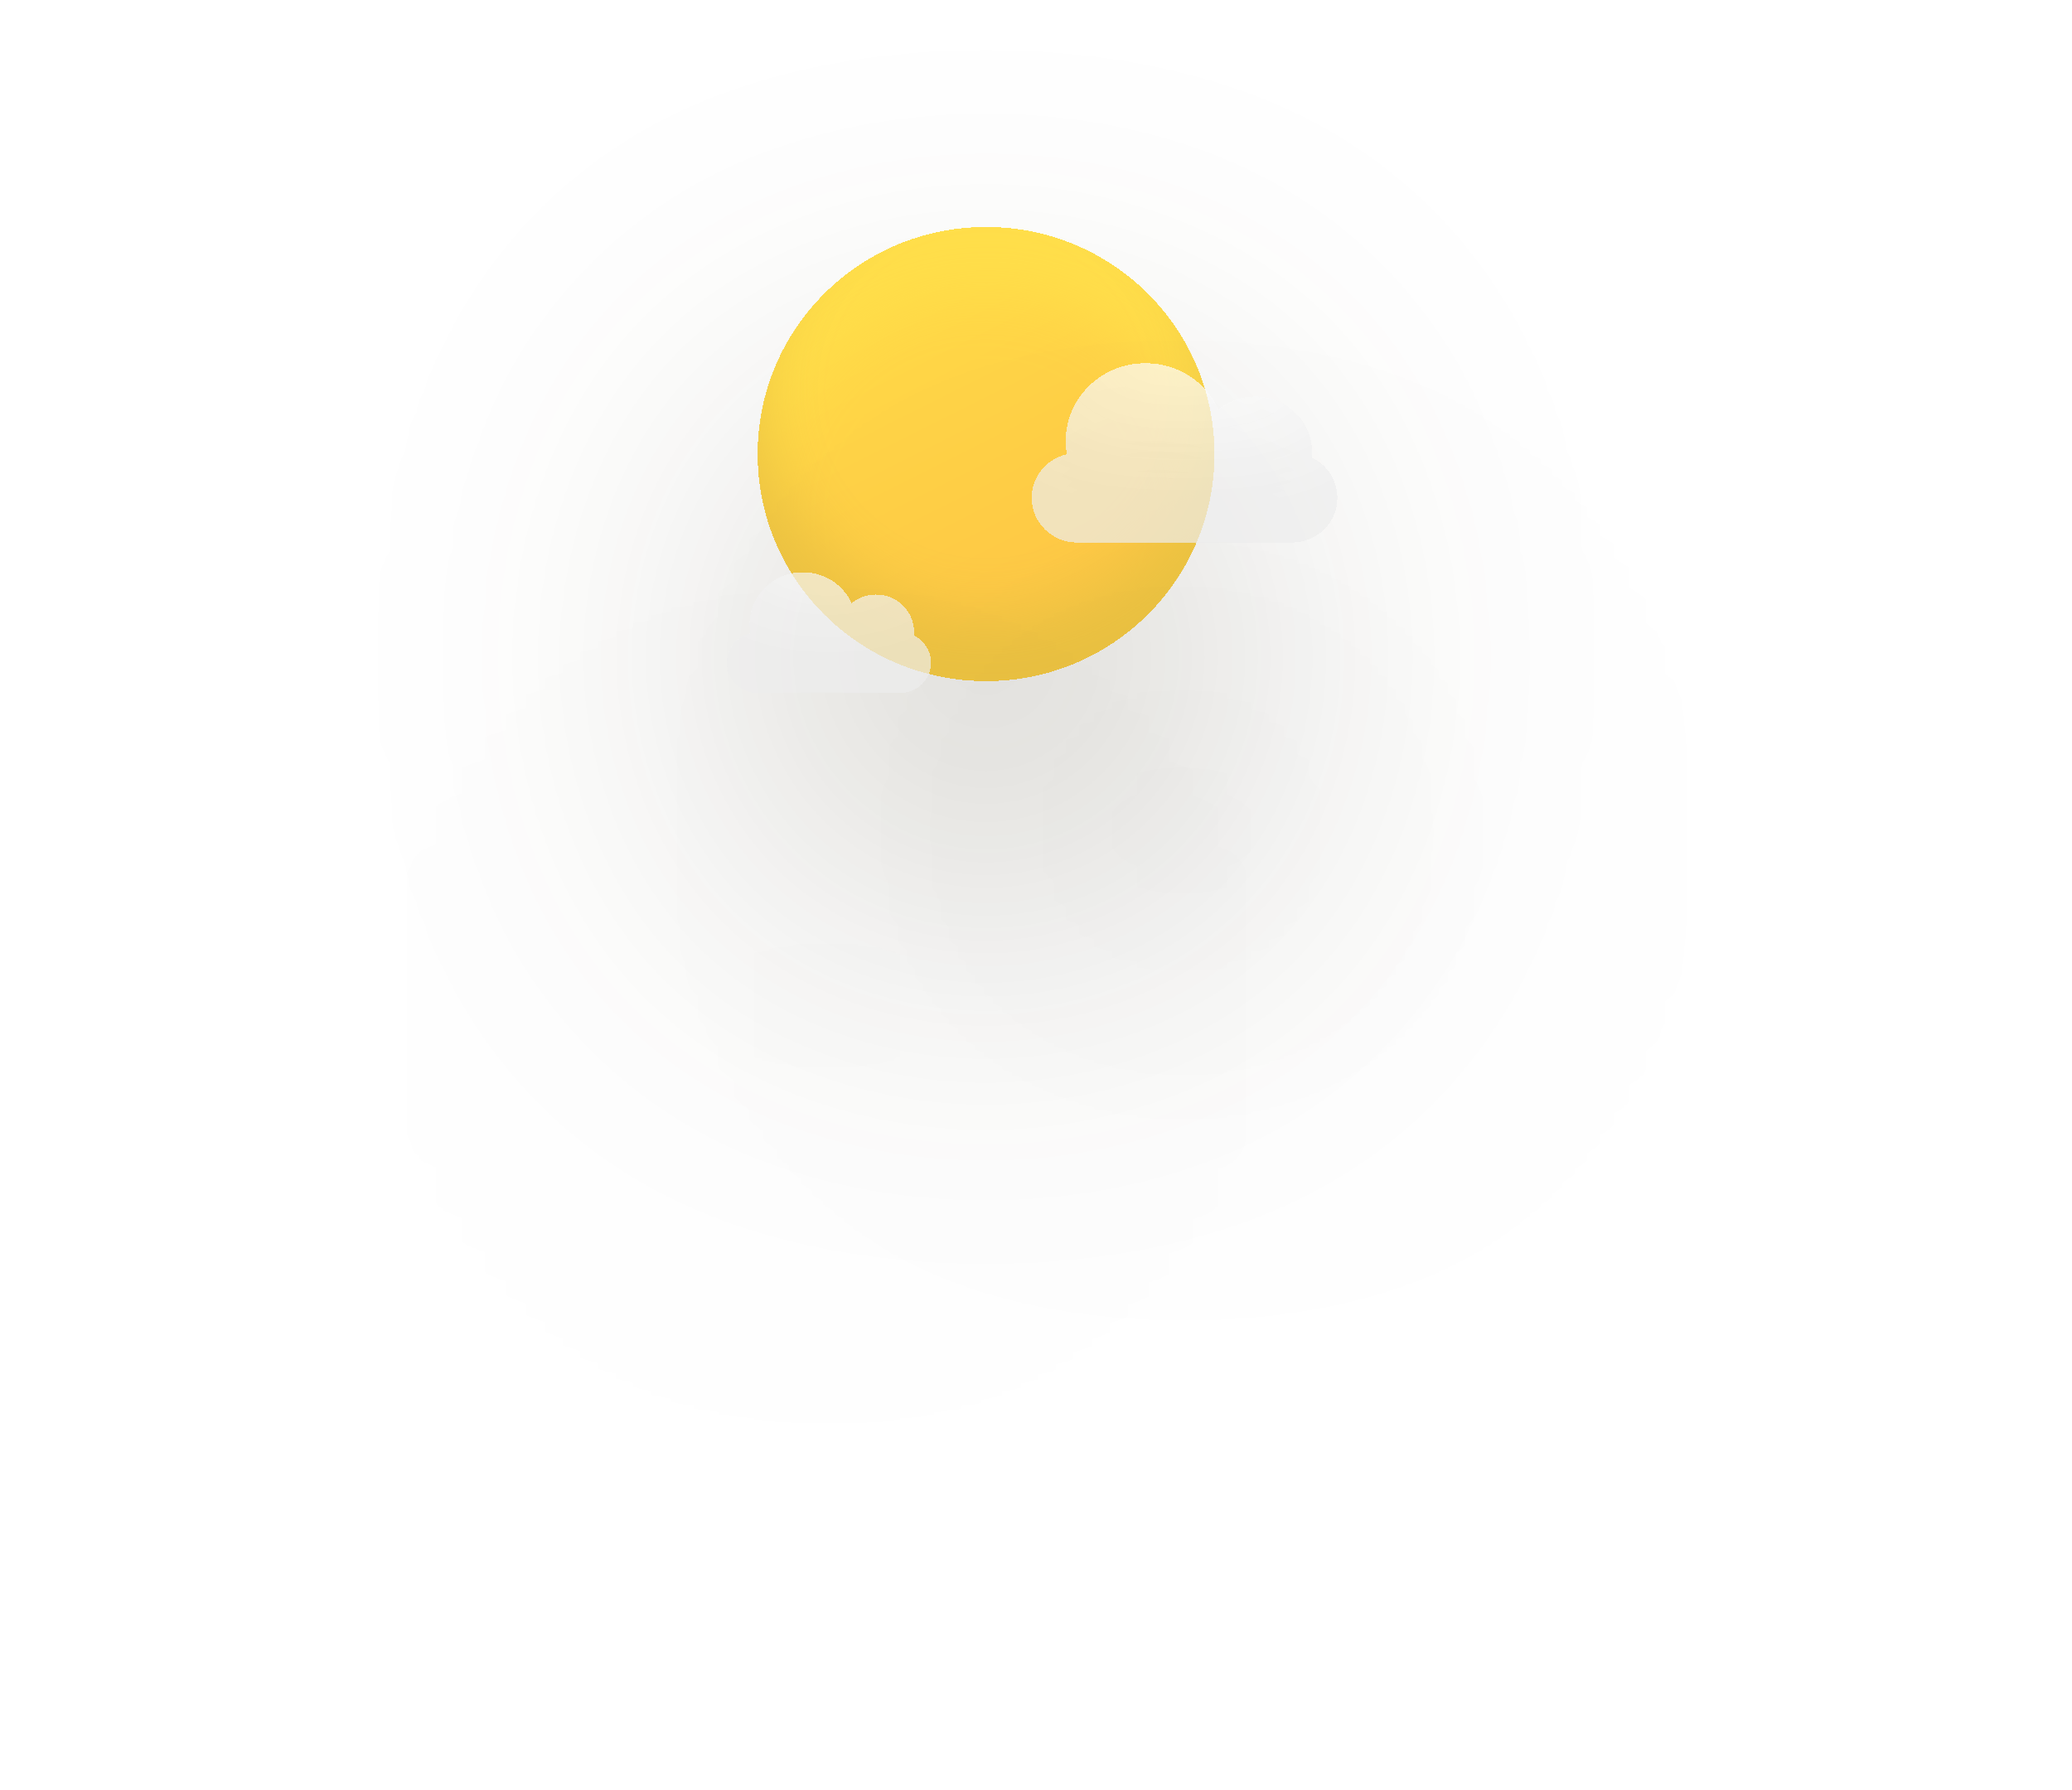
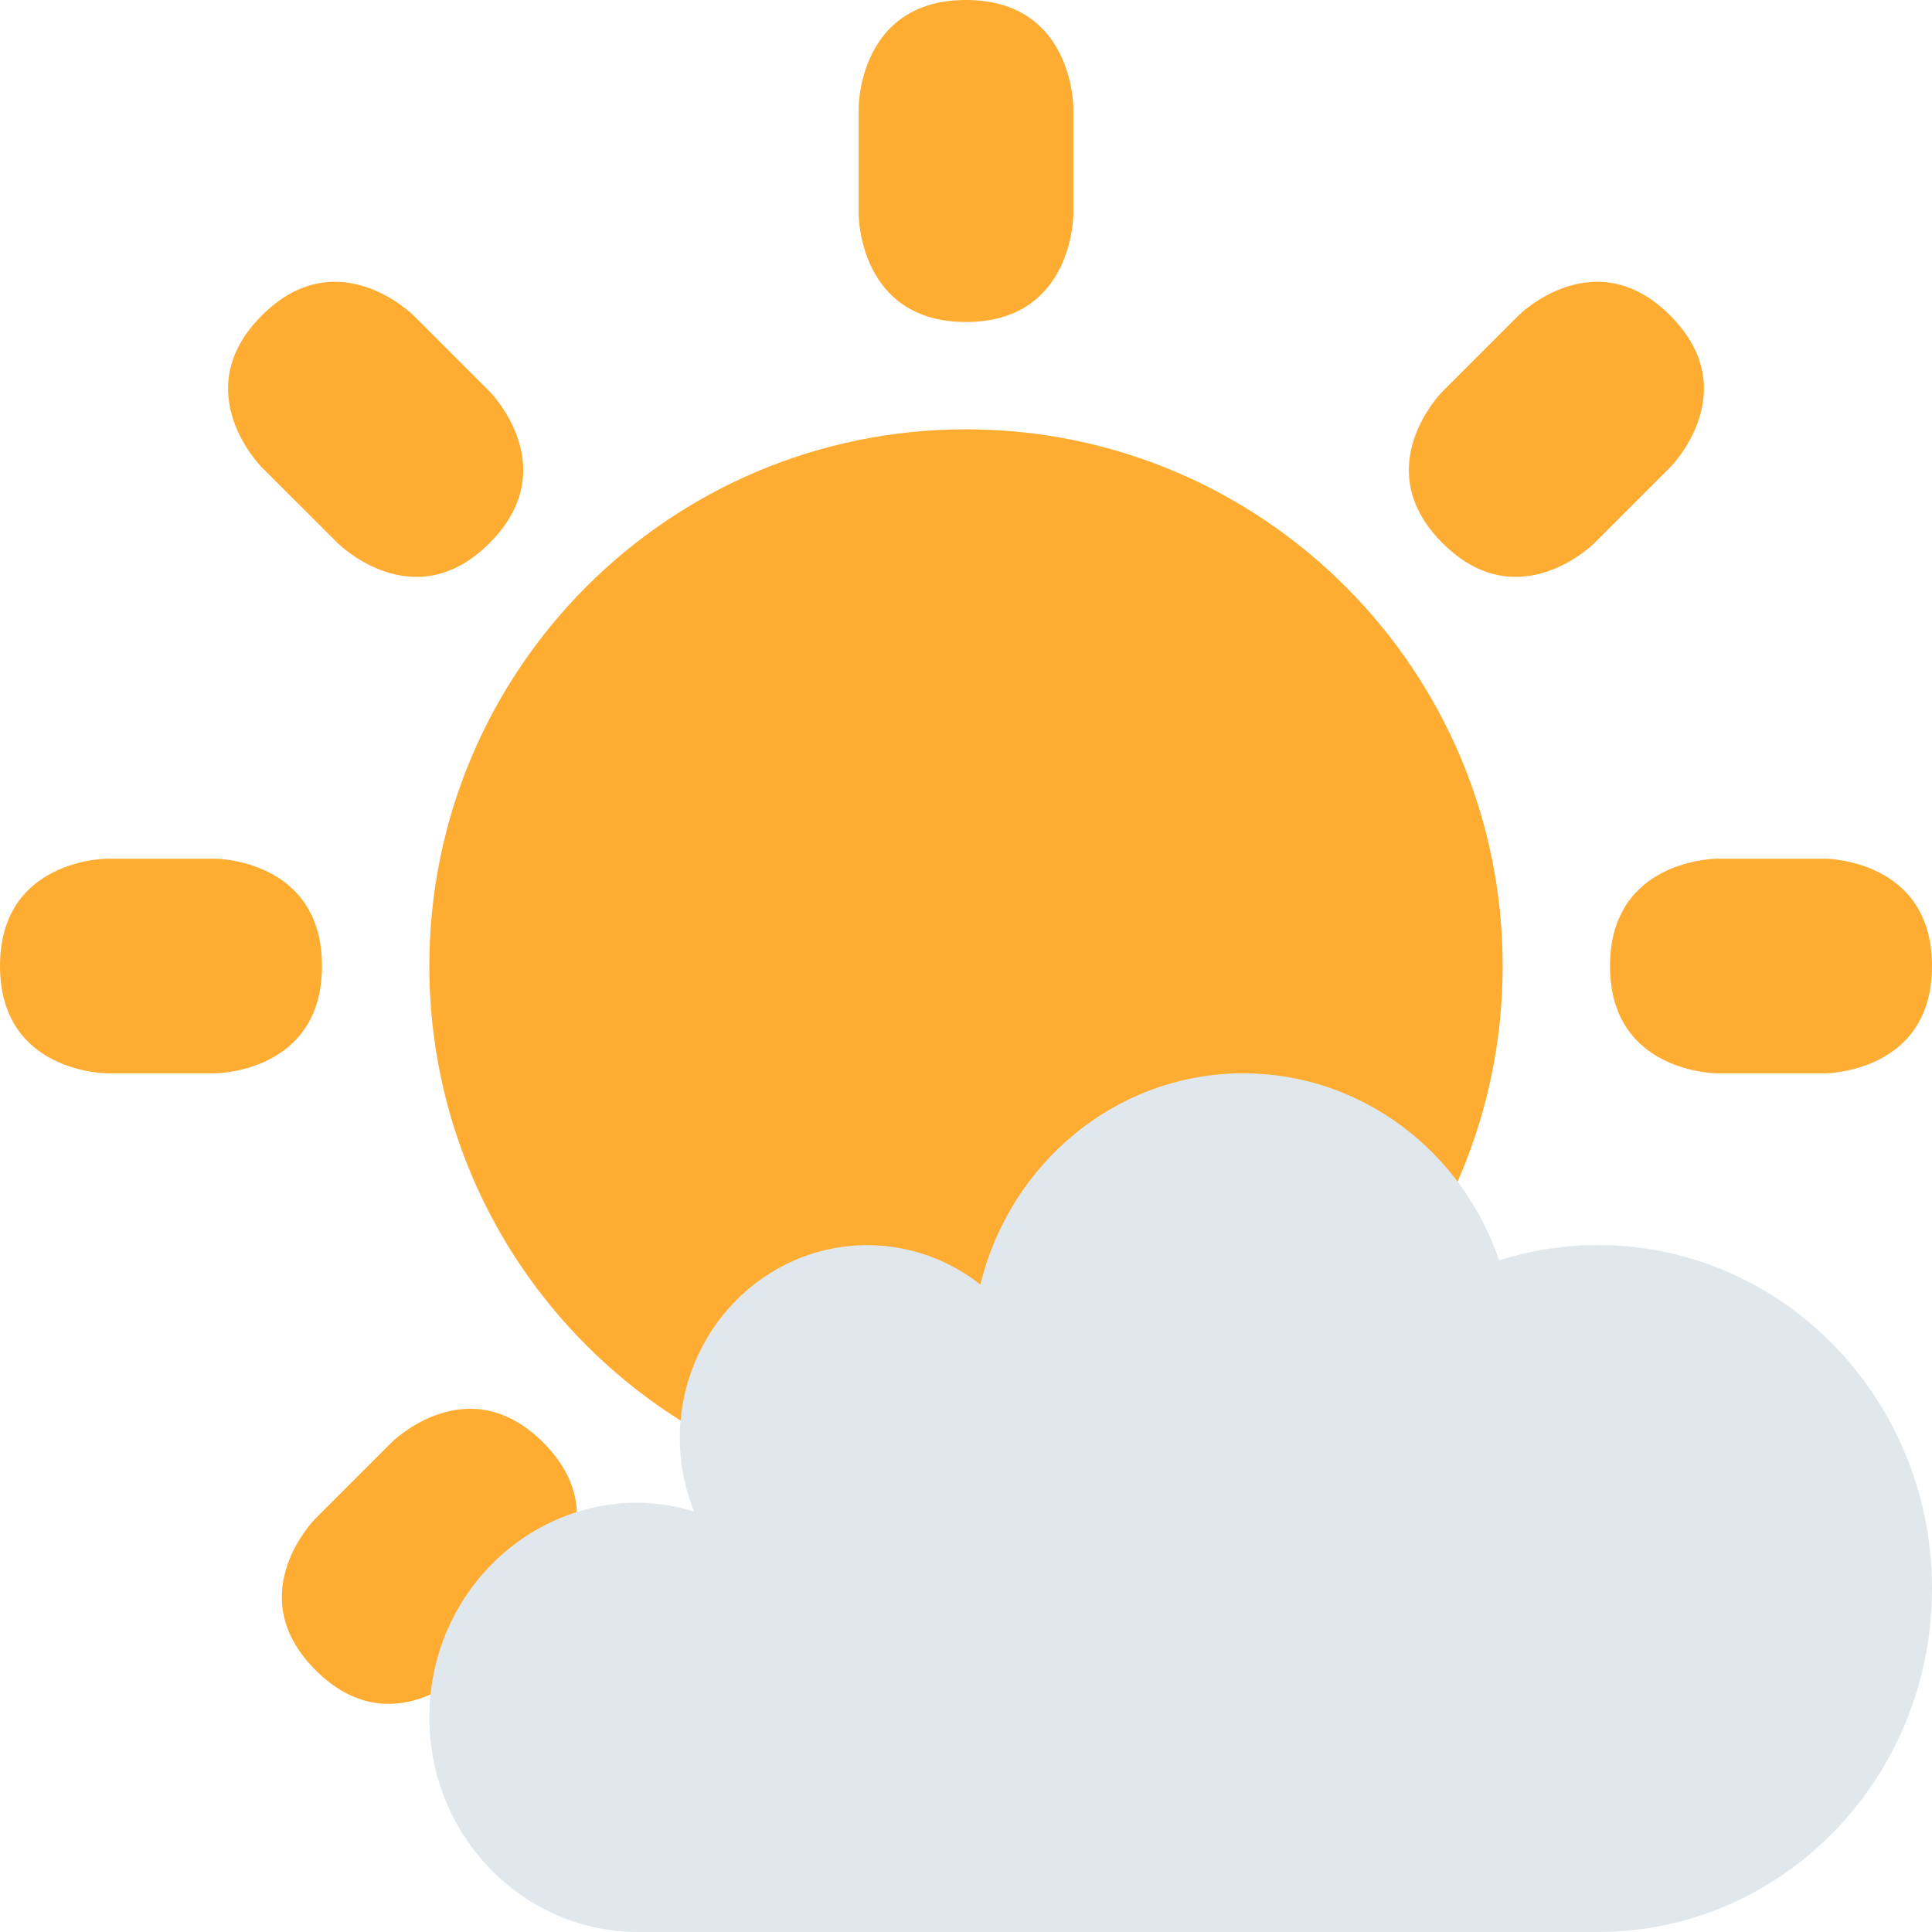
- <svg xmlns="http://www.w3.org/2000/svg" width="147" height="127" viewBox="0 0 147 127" fill="none">
-   <g filter="url(#filter0_dii_469_871)">
-     <ellipse cx="69.957" cy="32.217" rx="16.177" ry="16.083" fill="url(#paint0_linear_469_871)" />
-   </g>
-   <g opacity="0.7" filter="url(#filter1_dii_469_871)">
-     <path d="M75.722 32.256C75.667 31.947 75.638 31.628 75.638 31.303C75.638 28.264 78.159 25.8 81.268 25.8C83.579 25.8 85.566 27.162 86.433 29.109C87.135 28.517 88.046 28.159 89.043 28.159C91.263 28.159 93.064 29.938 93.064 32.133C93.064 32.256 93.058 32.377 93.047 32.496C94.115 33.008 94.851 34.081 94.851 35.322C94.851 37.059 93.411 38.467 91.634 38.467H76.443C74.666 38.467 73.226 37.059 73.226 35.322C73.226 33.827 74.292 32.576 75.722 32.256Z" fill="#ECECEC" />
-   </g>
-   <g opacity="0.7" filter="url(#filter2_dii_469_871)">
-     <path d="M53.265 44.966C53.228 44.758 53.209 44.544 53.209 44.326C53.209 42.287 54.889 40.633 56.962 40.633C58.503 40.633 59.827 41.547 60.405 42.854C60.873 42.456 61.481 42.216 62.145 42.216C63.625 42.216 64.826 43.41 64.826 44.883C64.826 44.965 64.822 45.047 64.814 45.127C65.527 45.47 66.017 46.19 66.017 47.023C66.017 48.188 65.057 49.133 63.872 49.133H53.745C52.56 49.133 51.6 48.188 51.6 47.023C51.6 46.02 52.311 45.18 53.265 44.966Z" fill="#ECECEC" />
-   </g>
-   <defs>
-     <filter id="filter0_dii_469_871" x="24.98" y="1.733" width="89.954" height="89.767" filterUnits="userSpaceOnUse" color-interpolation-filters="sRGB">
-       <feFlood flood-opacity="0" result="BackgroundImageFix" />
-       <feColorMatrix in="SourceAlpha" type="matrix" values="0 0 0 0 0 0 0 0 0 0 0 0 0 0 0 0 0 0 127 0" result="hardAlpha" />
-       <feOffset dy="14.4" />
-       <feGaussianBlur stdDeviation="14.4" />
-       <feColorMatrix type="matrix" values="0 0 0 0 0.2 0 0 0 0 0.164 0 0 0 0 0.054 0 0 0 0.24 0" />
-       <feBlend mode="normal" in2="BackgroundImageFix" result="effect1_dropShadow_469_871" />
-       <feBlend mode="normal" in="SourceGraphic" in2="effect1_dropShadow_469_871" result="shape" />
-       <feColorMatrix in="SourceAlpha" type="matrix" values="0 0 0 0 0 0 0 0 0 0 0 0 0 0 0 0 0 0 127 0" result="hardAlpha" />
-       <feOffset dy="4.48" />
-       <feGaussianBlur stdDeviation="2.24" />
-       <feComposite in2="hardAlpha" operator="arithmetic" k2="-1" k3="1" />
-       <feColorMatrix type="matrix" values="0 0 0 0 1 0 0 0 0 0.871 0 0 0 0 0.289 0 0 0 1 0" />
-       <feBlend mode="normal" in2="shape" result="effect2_innerShadow_469_871" />
-       <feColorMatrix in="SourceAlpha" type="matrix" values="0 0 0 0 0 0 0 0 0 0 0 0 0 0 0 0 0 0 127 0" result="hardAlpha" />
-       <feOffset dy="-4.48" />
-       <feGaussianBlur stdDeviation="2.24" />
-       <feComposite in2="hardAlpha" operator="arithmetic" k2="-1" k3="1" />
-       <feColorMatrix type="matrix" values="0 0 0 0 0.923 0 0 0 0 0.76 0 0 0 0 0.252 0 0 0 1 0" />
-       <feBlend mode="normal" in2="effect2_innerShadow_469_871" result="effect3_innerShadow_469_871" />
-     </filter>
-     <filter id="filter1_dii_469_871" x="21.626" y="4.95911e-05" width="124.825" height="115.867" filterUnits="userSpaceOnUse" color-interpolation-filters="sRGB">
-       <feFlood flood-opacity="0" result="BackgroundImageFix" />
-       <feColorMatrix in="SourceAlpha" type="matrix" values="0 0 0 0 0 0 0 0 0 0 0 0 0 0 0 0 0 0 127 0" result="hardAlpha" />
-       <feOffset dy="25.8" />
-       <feGaussianBlur stdDeviation="25.8" />
-       <feColorMatrix type="matrix" values="0 0 0 0 0.2 0 0 0 0 0.2 0 0 0 0 0.2 0 0 0 0.24 0" />
-       <feBlend mode="normal" in2="BackgroundImageFix" result="effect1_dropShadow_469_871" />
-       <feBlend mode="normal" in="SourceGraphic" in2="effect1_dropShadow_469_871" result="shape" />
-       <feColorMatrix in="SourceAlpha" type="matrix" values="0 0 0 0 0 0 0 0 0 0 0 0 0 0 0 0 0 0 127 0" result="hardAlpha" />
-       <feOffset dy="8.027" />
-       <feGaussianBlur stdDeviation="4.013" />
-       <feComposite in2="hardAlpha" operator="arithmetic" k2="-1" k3="1" />
-       <feColorMatrix type="matrix" values="0 0 0 0 1 0 0 0 0 1 0 0 0 0 1 0 0 0 1 0" />
-       <feBlend mode="normal" in2="shape" result="effect2_innerShadow_469_871" />
-       <feColorMatrix in="SourceAlpha" type="matrix" values="0 0 0 0 0 0 0 0 0 0 0 0 0 0 0 0 0 0 127 0" result="hardAlpha" />
-       <feOffset dy="-8.027" />
-       <feGaussianBlur stdDeviation="4.013" />
-       <feComposite in2="hardAlpha" operator="arithmetic" k2="-1" k3="1" />
-       <feColorMatrix type="matrix" values="0 0 0 0 0.925 0 0 0 0 0.925 0 0 0 0 0.925 0 0 0 1 0" />
-       <feBlend mode="normal" in2="effect2_innerShadow_469_871" result="effect3_innerShadow_469_871" />
-     </filter>
-     <filter id="filter2_dii_469_871" x="9.91821e-05" y="14.833" width="117.617" height="111.7" filterUnits="userSpaceOnUse" color-interpolation-filters="sRGB">
-       <feFlood flood-opacity="0" result="BackgroundImageFix" />
-       <feColorMatrix in="SourceAlpha" type="matrix" values="0 0 0 0 0 0 0 0 0 0 0 0 0 0 0 0 0 0 127 0" result="hardAlpha" />
-       <feOffset dy="25.8" />
-       <feGaussianBlur stdDeviation="25.8" />
-       <feColorMatrix type="matrix" values="0 0 0 0 0.2 0 0 0 0 0.2 0 0 0 0 0.2 0 0 0 0.24 0" />
-       <feBlend mode="normal" in2="BackgroundImageFix" result="effect1_dropShadow_469_871" />
-       <feBlend mode="normal" in="SourceGraphic" in2="effect1_dropShadow_469_871" result="shape" />
-       <feColorMatrix in="SourceAlpha" type="matrix" values="0 0 0 0 0 0 0 0 0 0 0 0 0 0 0 0 0 0 127 0" result="hardAlpha" />
-       <feOffset dy="8.027" />
-       <feGaussianBlur stdDeviation="4.013" />
-       <feComposite in2="hardAlpha" operator="arithmetic" k2="-1" k3="1" />
-       <feColorMatrix type="matrix" values="0 0 0 0 1 0 0 0 0 1 0 0 0 0 1 0 0 0 1 0" />
-       <feBlend mode="normal" in2="shape" result="effect2_innerShadow_469_871" />
-       <feColorMatrix in="SourceAlpha" type="matrix" values="0 0 0 0 0 0 0 0 0 0 0 0 0 0 0 0 0 0 127 0" result="hardAlpha" />
-       <feOffset dy="-8.027" />
-       <feGaussianBlur stdDeviation="4.013" />
-       <feComposite in2="hardAlpha" operator="arithmetic" k2="-1" k3="1" />
-       <feColorMatrix type="matrix" values="0 0 0 0 0.925 0 0 0 0 0.925 0 0 0 0 0.925 0 0 0 1 0" />
-       <feBlend mode="normal" in2="effect2_innerShadow_469_871" result="effect3_innerShadow_469_871" />
-     </filter>
-     <linearGradient id="paint0_linear_469_871" x1="63.486" y1="19.752" x2="74.705" y2="42.12" gradientUnits="userSpaceOnUse">
-       <stop stop-color="#FFDA46" />
-       <stop offset="1" stop-color="#FFC845" />
-     </linearGradient>
-   </defs>
+ <svg xmlns="http://www.w3.org/2000/svg" width="800px" height="800px" viewBox="0 0 36 36" aria-hidden="true" role="img" class="iconify iconify--twemoji" preserveAspectRatio="xMidYMid meet">
+   <path fill="#FFAC33" d="M16 2s0-2 2-2s2 2 2 2v2s0 2-2 2s-2-2-2-2V2zm18 14s2 0 2 2s-2 2-2 2h-2s-2 0-2-2s2-2 2-2h2zM4 16s2 0 2 2s-2 2-2 2H2s-2 0-2-2s2-2 2-2h2zm5.121-8.707s1.414 1.414 0 2.828s-2.828 0-2.828 0L4.878 8.708s-1.414-1.414 0-2.829c1.415-1.414 2.829 0 2.829 0l1.414 1.414zm20.587 2.828s-1.414 1.414-2.828 0s0-2.828 0-2.828l1.414-1.414s1.414-1.414 2.828 0s0 2.828 0 2.828l-1.414 1.414zm-21 21s-1.414 1.414-2.828 0s0-2.828 0-2.828l1.414-1.414s1.414-1.414 2.828 0s0 2.828 0 2.828l-1.414 1.414z" />
+   <circle fill="#FFAC33" cx="18" cy="18" r="10" />
+   <path fill="#E1E8ED" d="M29.777 23.2c-.642 0-1.26.1-1.843.285c-.688-2.028-2.56-3.485-4.767-3.485c-2.368 0-4.35 1.678-4.899 3.937a3.407 3.407 0 0 0-2.101-.736c-1.933 0-3.5 1.611-3.5 3.6c0 .483.096.941.264 1.363A3.715 3.715 0 0 0 11.889 28C9.741 28 8 29.791 8 32s1.741 4 3.889 4h17.889C33.214 36 36 33.136 36 29.6c0-3.535-2.786-6.4-6.223-6.4z" />
</svg>
